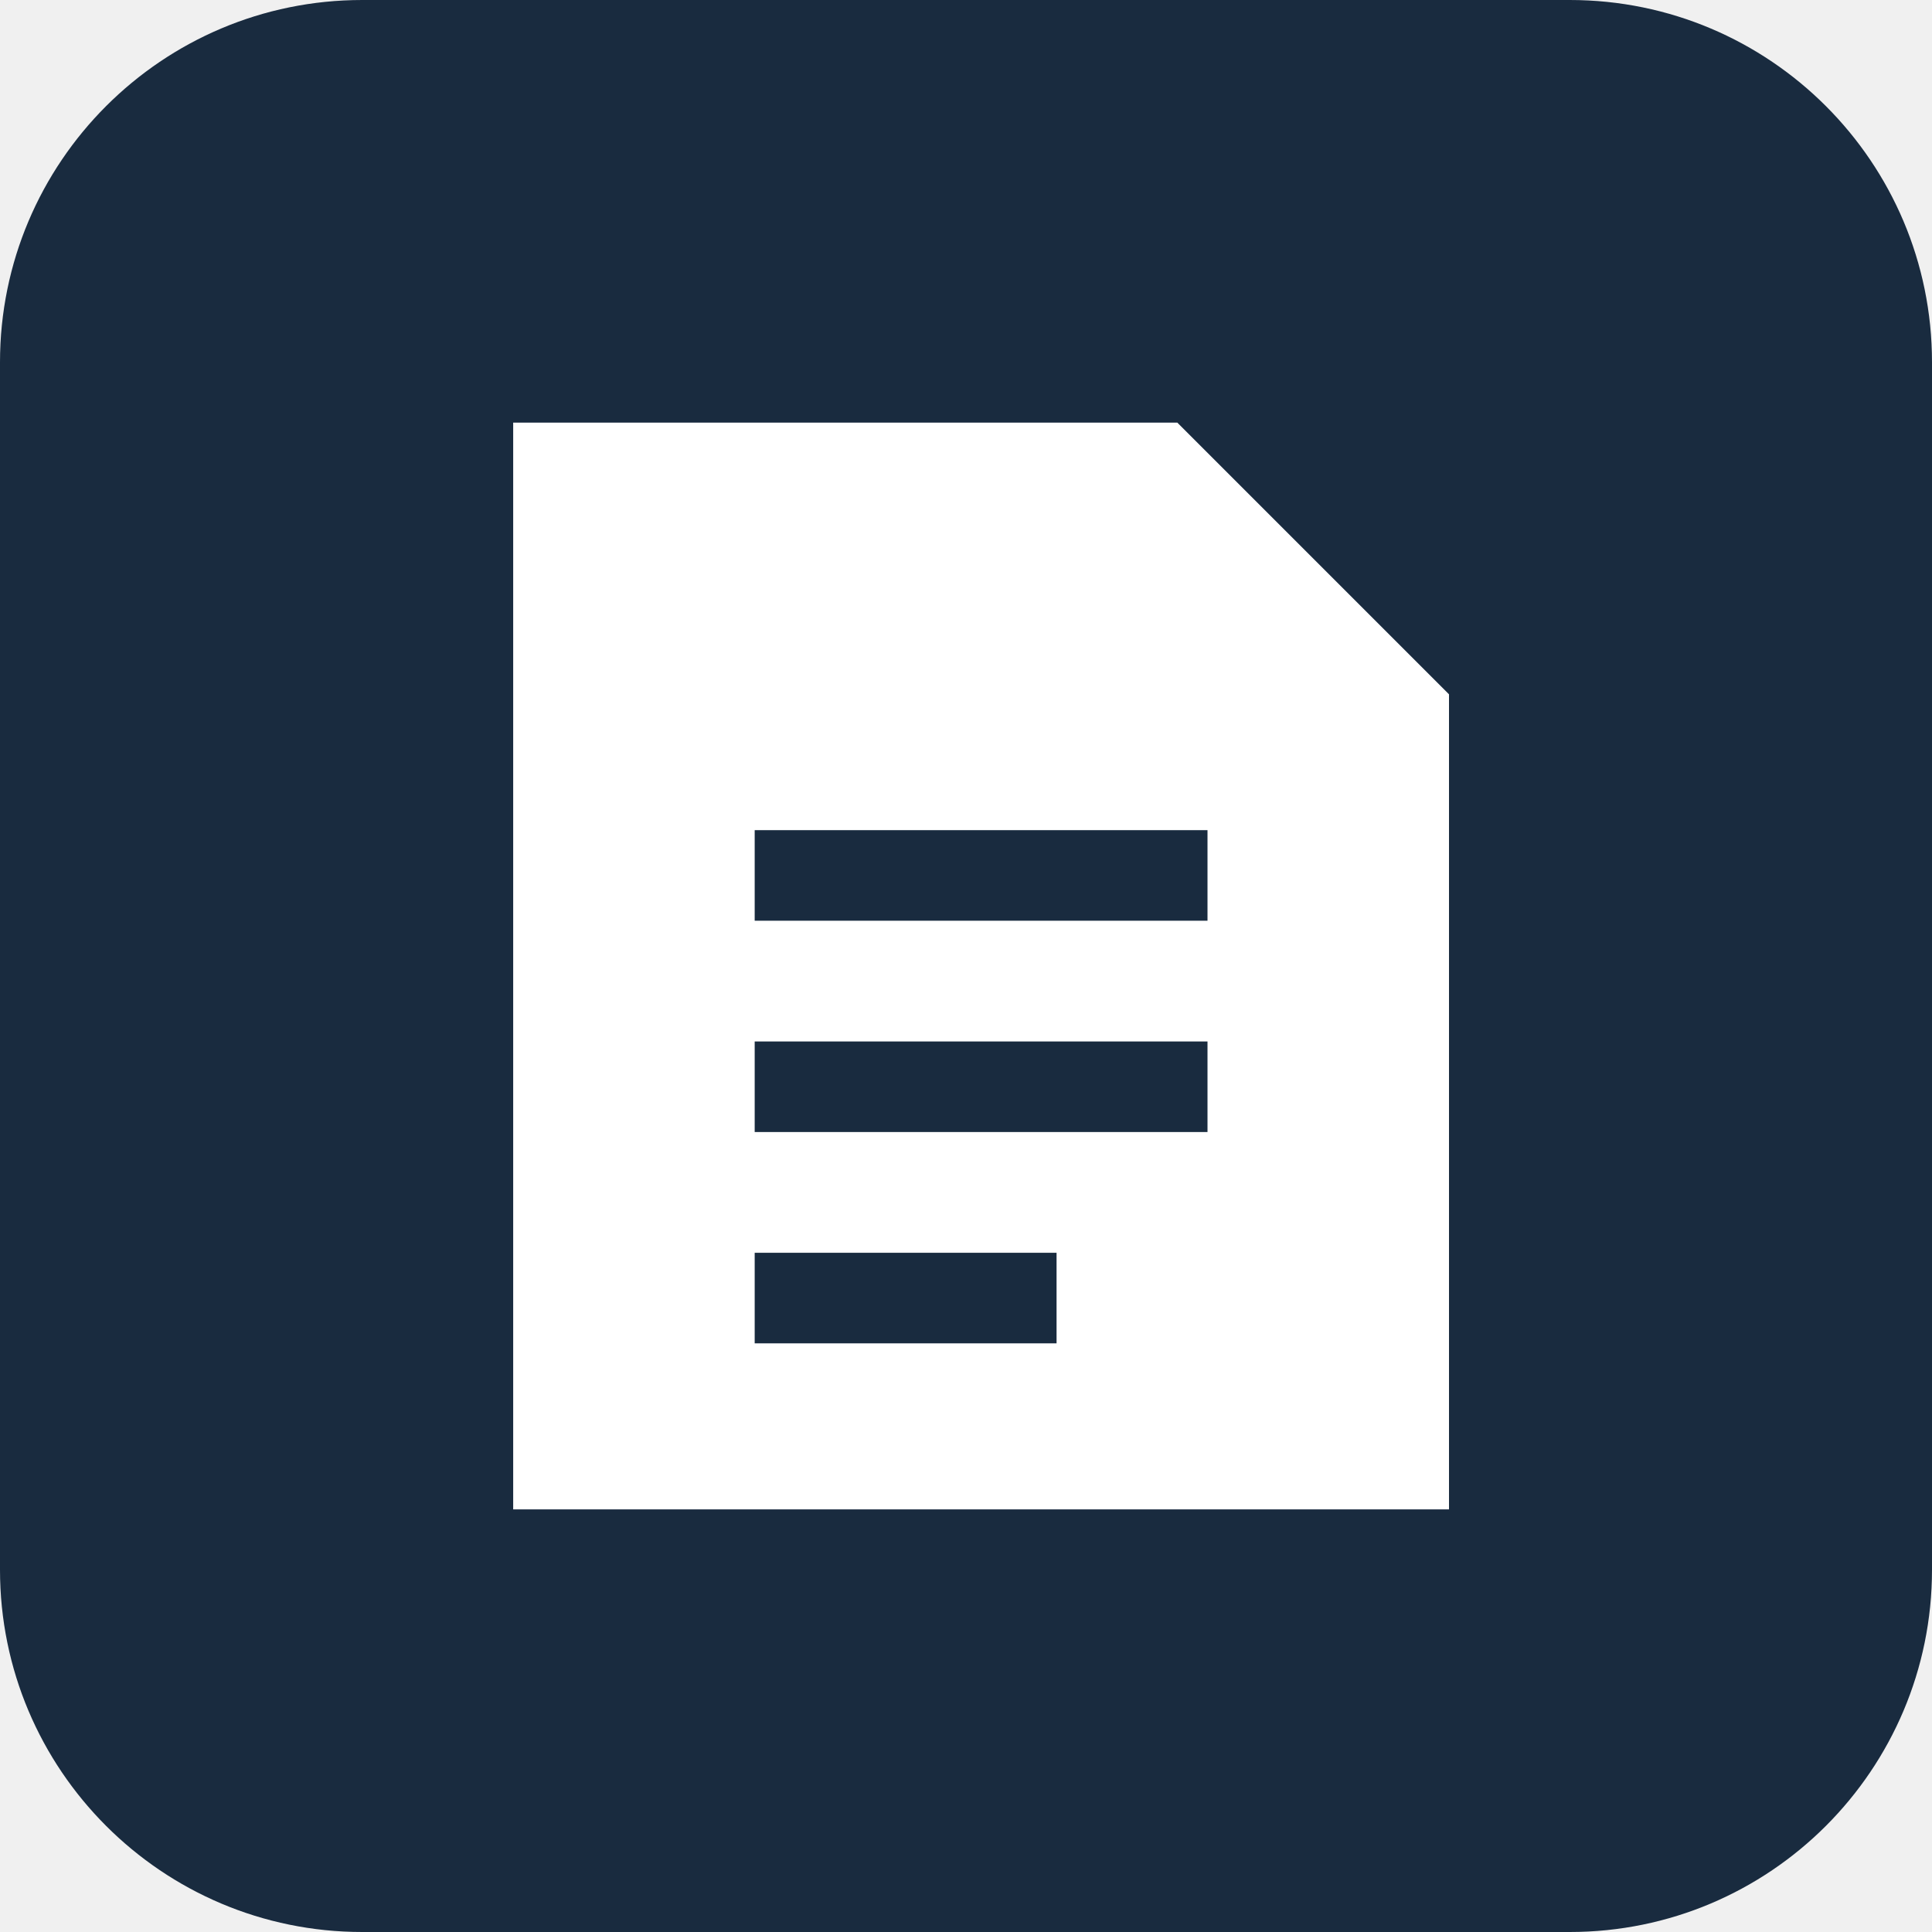
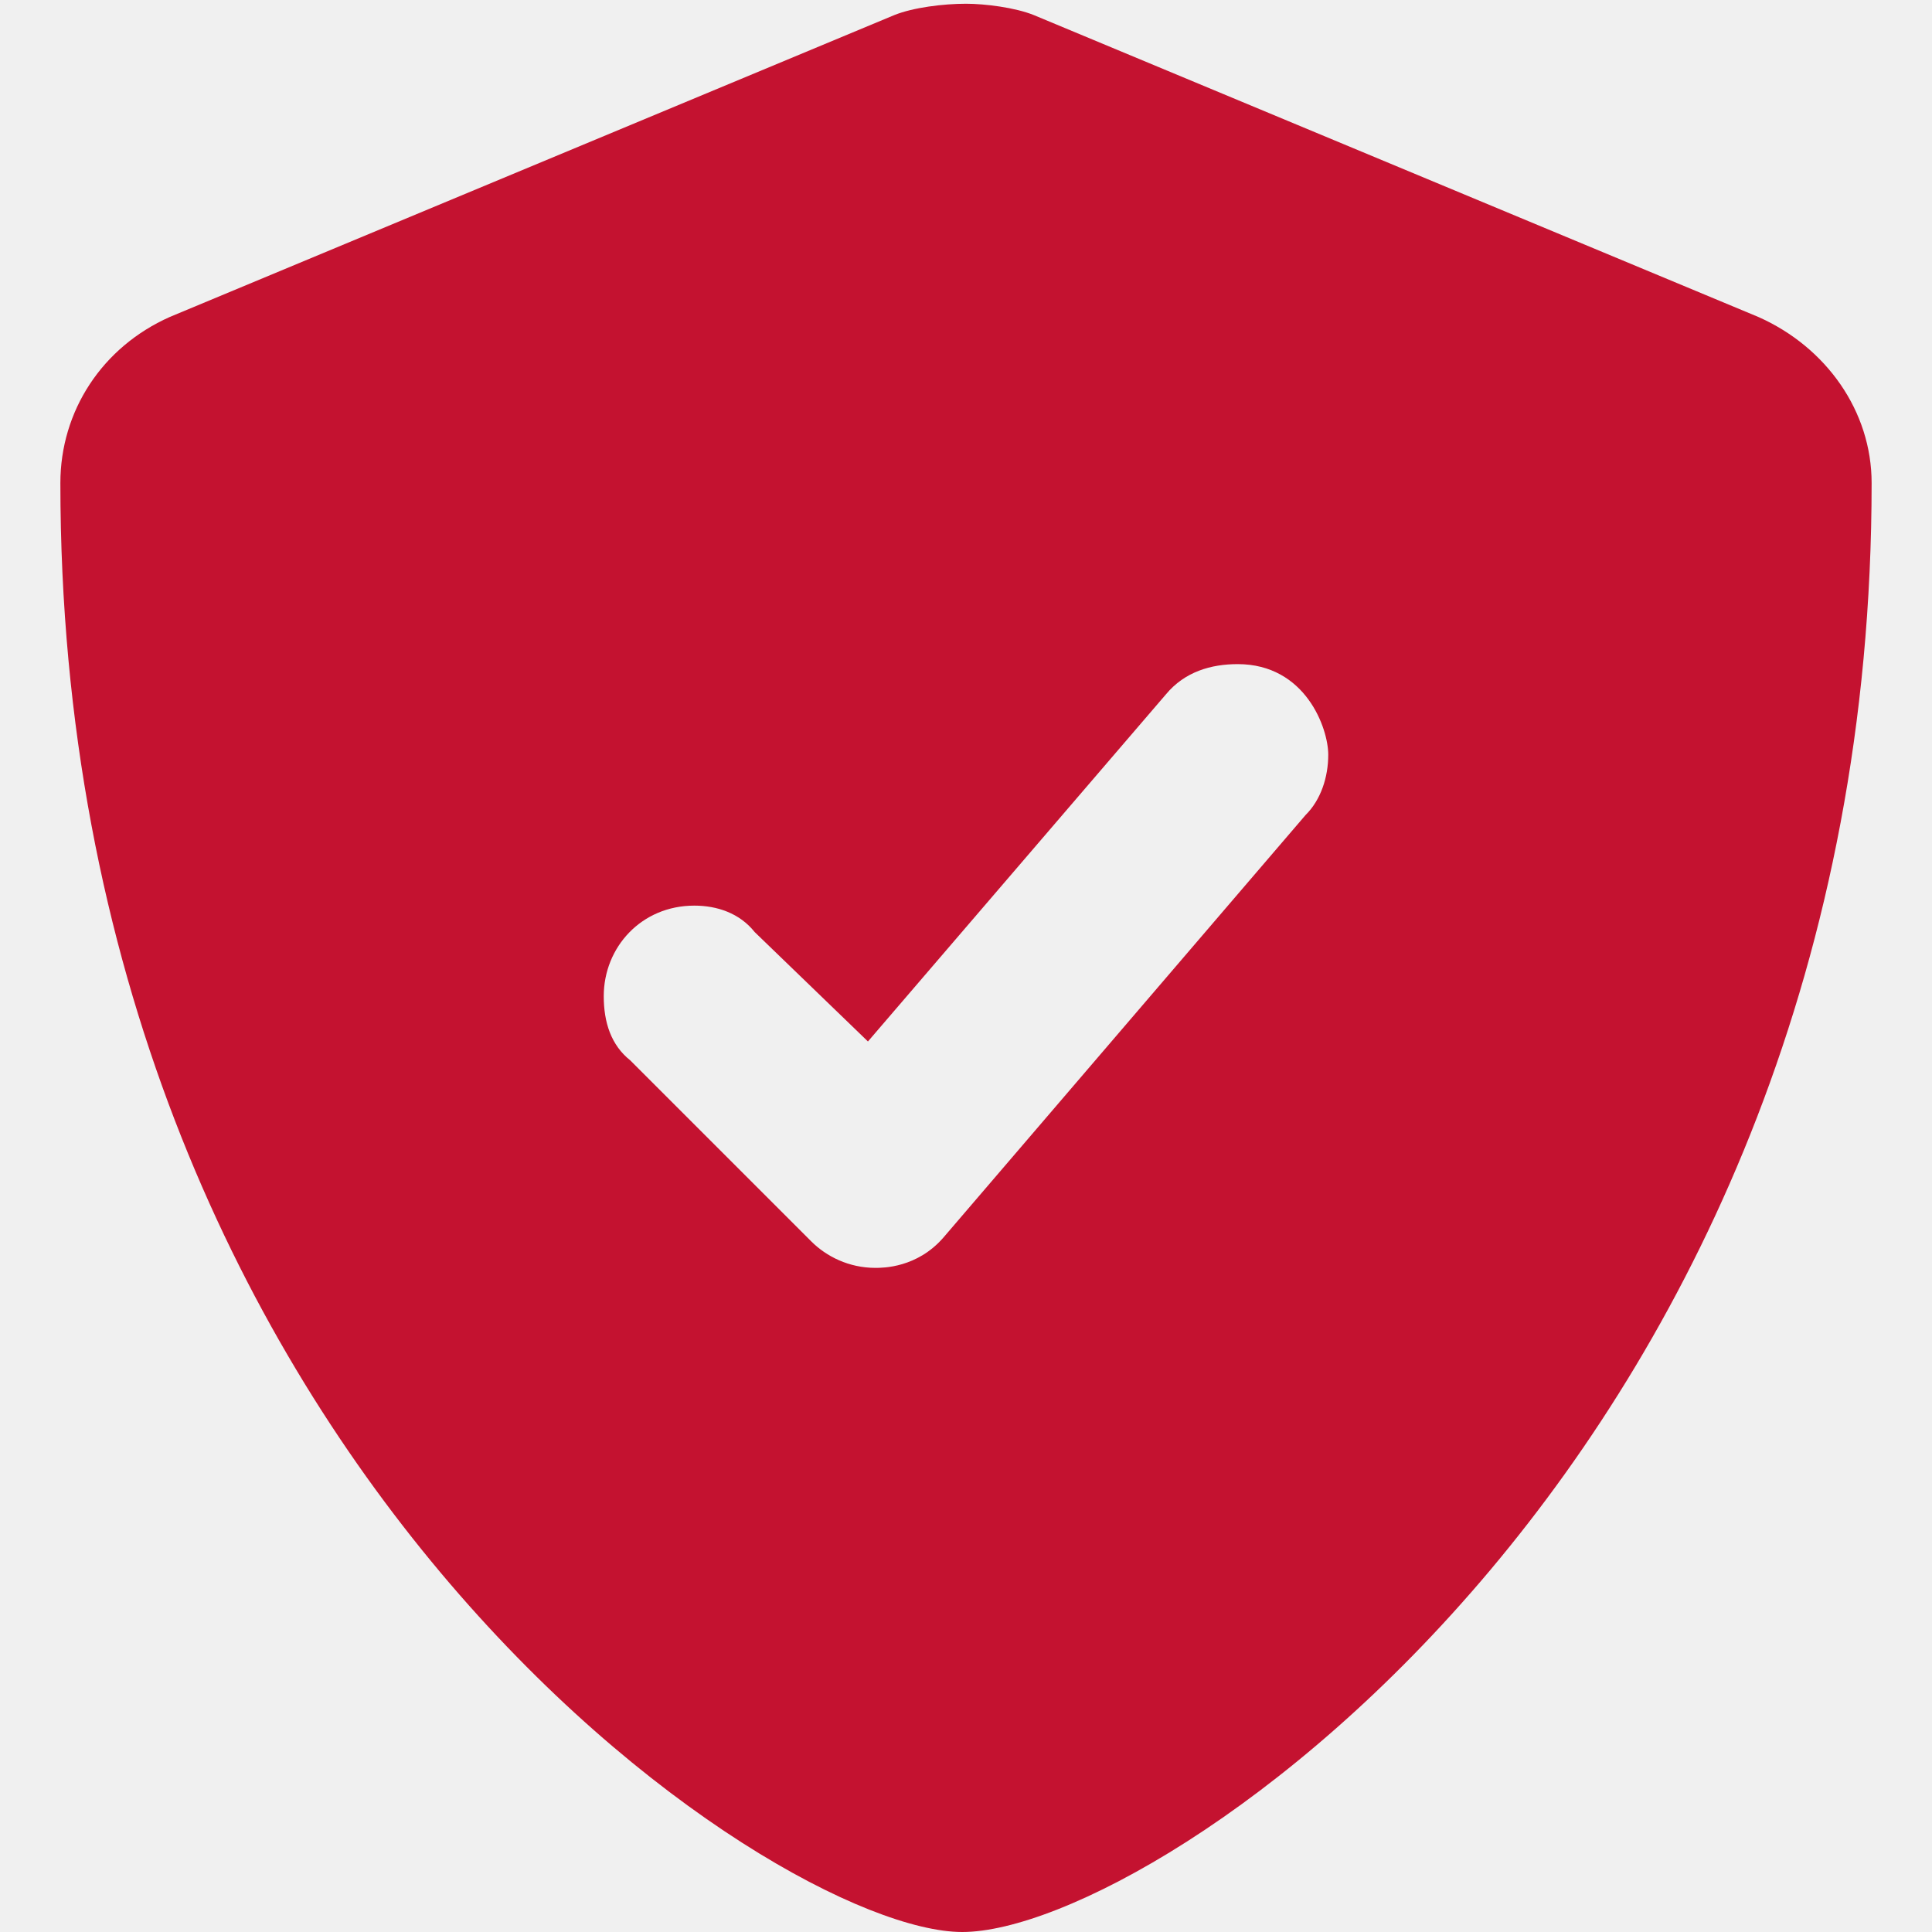
- <svg xmlns="http://www.w3.org/2000/svg" viewBox="0 0 64 64">
-   <rect width="64" height="64" rx="12" fill="#192b3f" />
-   <path d="M17 14h22l9 9v27H17z" fill="#fff" />
-   <path d="M25 29h15M25 36h15M25 43h10" stroke="#192b3f" stroke-width="3" />
+ <svg xmlns="http://www.w3.org/2000/svg" version="1.1" width="16" height="16">
+   <svg width="16" height="16" viewBox="0 0 16 16" fill="none">
+     <path d="M14.562 2.625C15.125 2.875 15.5 3.406 15.5 4C15.5 12 9.594 16 7.969 16C6.406 16 0.5 12.062 0.5 4C0.5 3.406 0.844 2.875 1.406 2.625L7.406 0.125C7.562 0.062 7.812 0.031 8 0.031C8.156 0.031 8.406 0.062 8.562 0.125L14.562 2.625ZM11 6.25C11 6.031 10.812 5.5 10.25 5.5C10.031 5.5 9.812 5.562 9.656 5.75L7.188 8.625L6.25 7.719C6.125 7.562 5.938 7.5 5.75 7.5C5.312 7.5 5 7.844 5 8.25C5 8.469 5.062 8.656 5.219 8.781L6.719 10.281C6.844 10.406 7.031 10.5 7.25 10.5C7.312 10.5 7.594 10.5 7.812 10.25L10.812 6.75C10.938 6.625 11 6.438 11 6.25Z" fill="#C41230" />
+   </svg>
+   <style>@media (prefers-color-scheme: light) { :root { filter: none; } }
+ @media (prefers-color-scheme: dark) { :root { filter: contrast(0.741) brightness(2); } }
+ </style>
</svg>
